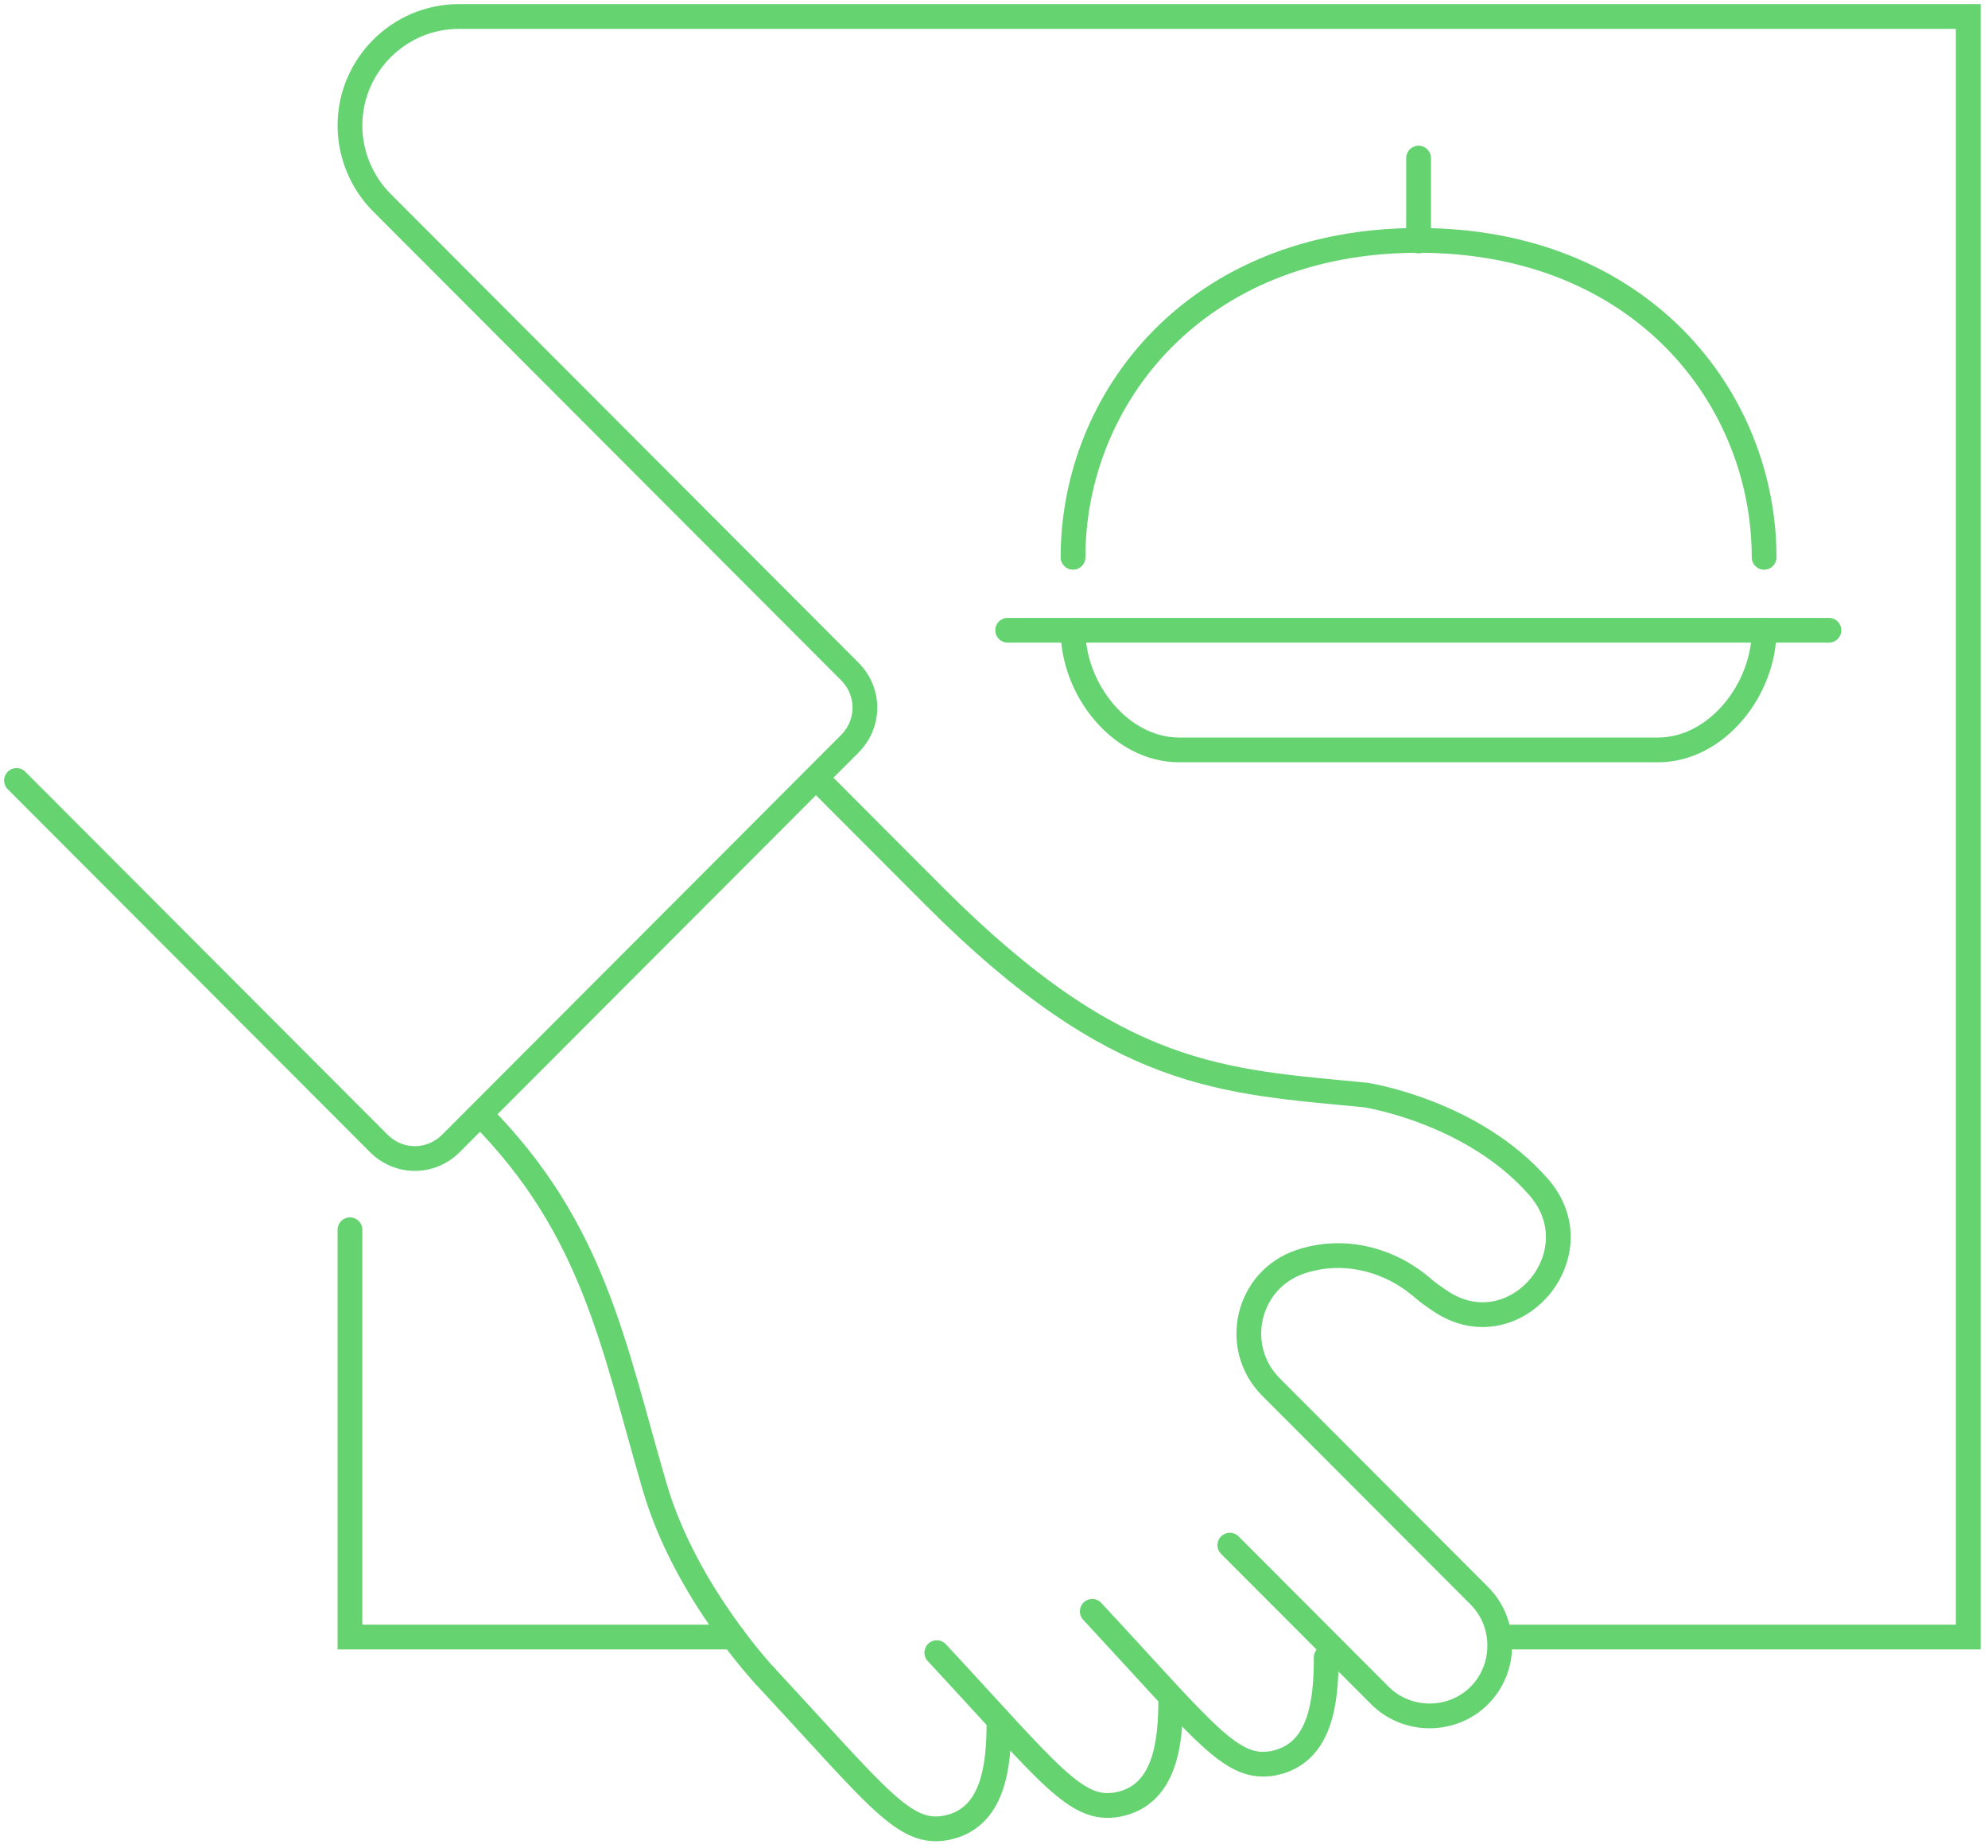
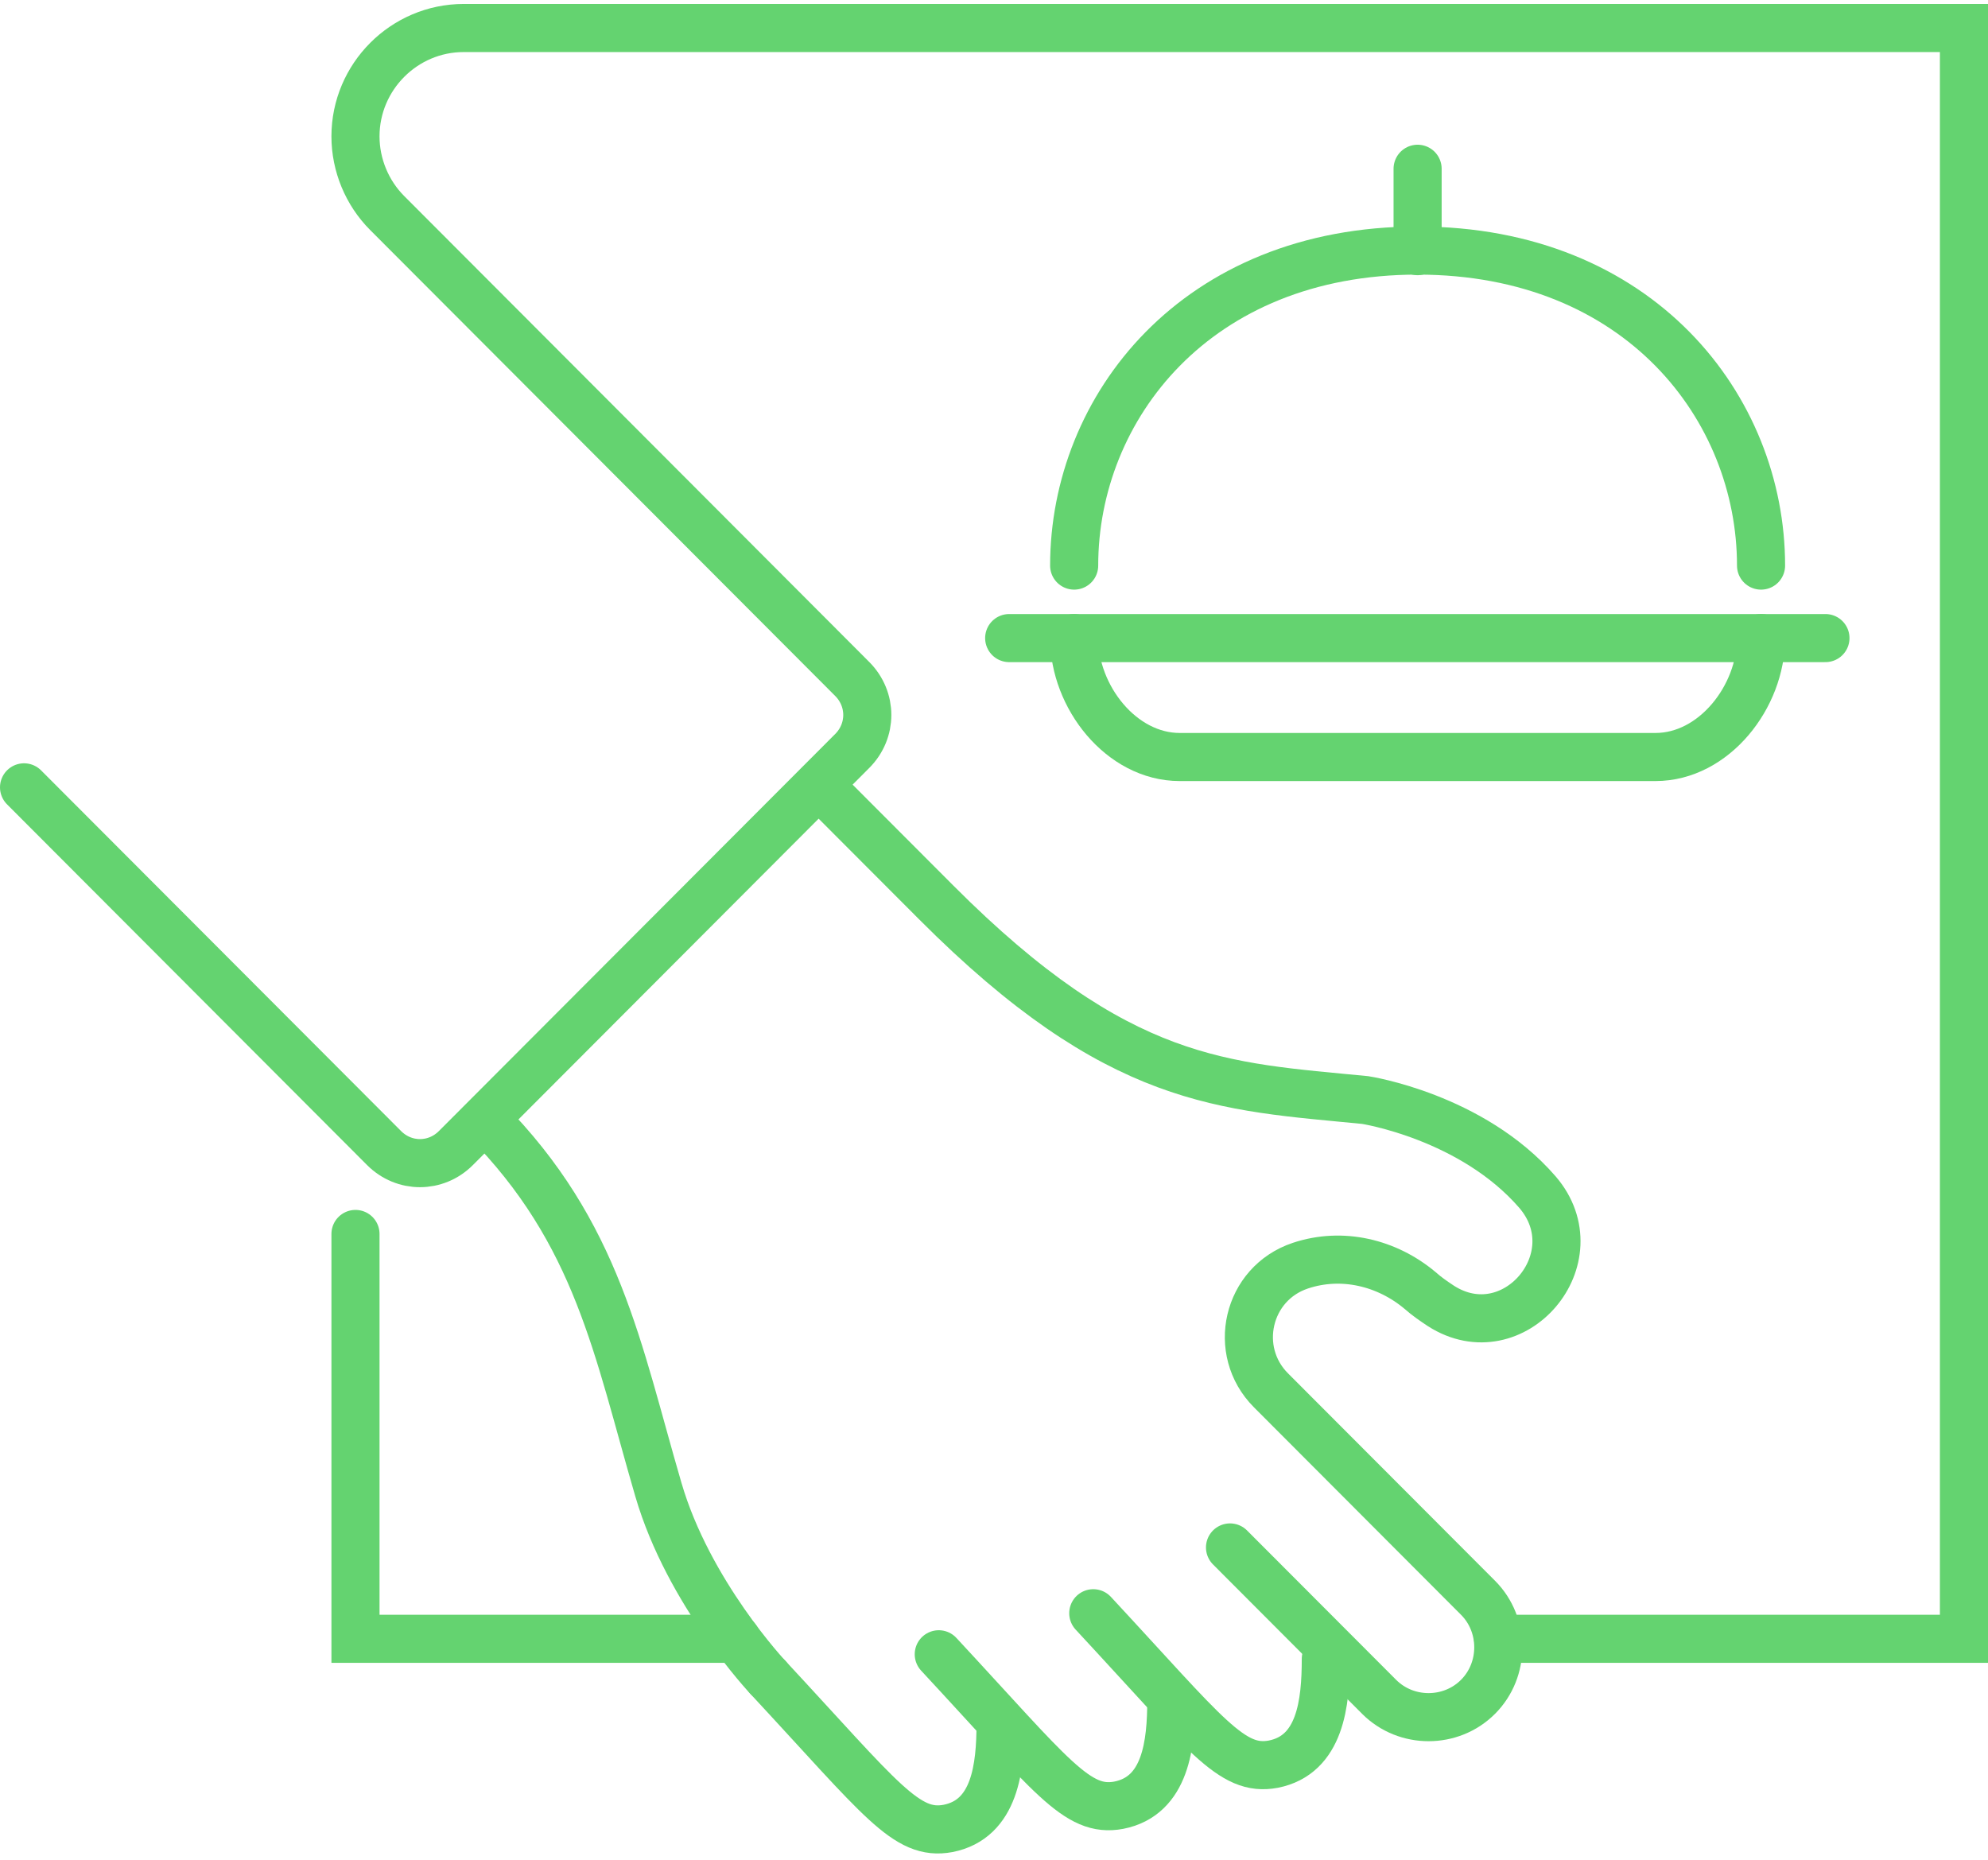
- <svg xmlns="http://www.w3.org/2000/svg" width="241" height="224" viewBox="0 0 241 224" fill="none">
-   <path d="M88.879 198.46H42.424V149.085" stroke="#64D370" stroke-width="3" stroke-miterlimit="10" stroke-linecap="round" />
-   <path d="M92.741 203.181C92.741 203.181 83.036 192.891 79.361 180.24C74.367 163.152 72.011 148.991 58.254 135.113" stroke="#64D370" stroke-width="3" stroke-miterlimit="10" stroke-linecap="round" />
-   <path d="M132.411 195.345C146.263 210.261 149.278 214.698 154.366 213.754C160.114 212.621 160.774 206.296 160.774 200.915" stroke="#64D370" stroke-width="3" stroke-miterlimit="10" stroke-linecap="round" />
-   <path d="M113.566 200.351C127.418 215.267 130.433 219.704 135.522 218.76C141.269 217.627 141.929 211.302 141.929 205.921" stroke="#64D370" stroke-width="3" stroke-miterlimit="10" stroke-linecap="round" />
-   <path d="M92.742 203.182C106.593 218.098 109.609 222.535 114.697 221.591C120.445 220.458 121.104 214.133 121.104 208.752" stroke="#64D370" stroke-width="3" stroke-miterlimit="10" stroke-linecap="round" />
-   <path d="M181.787 198.461H238.606V2H55.616C48.36 2 42.424 7.948 42.424 15.217C42.424 18.71 43.837 22.109 46.287 24.563L103.012 81.397C105.462 83.851 105.462 87.722 103.012 90.176L54.673 138.607C52.224 141.062 48.36 141.062 45.91 138.607L2 94.614" stroke="#64D370" stroke-width="3" stroke-miterlimit="10" stroke-linecap="round" />
-   <path d="M98.961 94.329L113.284 108.679C135.521 130.959 148.242 131.054 165.58 132.753C165.58 132.753 178.584 134.735 186.593 143.987C193.472 152.012 183.672 163.53 174.814 157.865C173.966 157.299 173.118 156.732 172.27 155.977C168.218 152.578 162.753 151.257 157.665 152.956C151.163 155.127 149.279 163.341 154.084 168.156L156.157 170.233L179.337 193.457C182.635 196.761 182.635 202.237 179.337 205.541C176.039 208.845 170.574 208.845 167.276 205.541L149.09 187.32" stroke="#64D370" stroke-width="3" stroke-miterlimit="10" stroke-linecap="round" />
-   <path d="M213.859 67.563C213.859 48.317 199 29.142 171.97 29.142C144.94 29.142 130.081 48.317 130.081 67.563" stroke="#64D370" stroke-width="3" stroke-miterlimit="10" stroke-linecap="round" />
-   <path d="M122.155 76.406H221.712" stroke="#64D370" stroke-width="3" stroke-miterlimit="10" stroke-linecap="round" />
-   <path d="M130.081 76.406C130.081 83.553 135.812 90.912 142.959 90.912H171.97H200.981C208.127 90.912 213.859 83.553 213.859 76.406" stroke="#64D370" stroke-width="3" stroke-miterlimit="10" stroke-linecap="round" />
-   <path d="M171.969 29.213V19.165" stroke="#64D370" stroke-width="3" stroke-miterlimit="10" stroke-linecap="round" />
+ <svg xmlns="http://www.w3.org/2000/svg" width="248" height="232" viewBox="0 0 248 232" fill="none">
+   <path d="M91.859 204.433H44.346V153.933" stroke="#64D370" stroke-width="6" stroke-miterlimit="10" stroke-linecap="round" />
+   <path d="M95.81 209.261C95.81 209.261 85.883 198.736 82.125 185.797C77.017 168.32 74.607 153.836 60.536 139.642" stroke="#64D370" stroke-width="6" stroke-miterlimit="10" stroke-linecap="round" />
+   <path d="M136.384 201.246C150.552 216.502 153.636 221.041 158.84 220.075C164.719 218.916 165.393 212.447 165.393 206.943" stroke="#64D370" stroke-width="6" stroke-miterlimit="10" stroke-linecap="round" />
+   <path d="M117.11 206.366C131.277 221.623 134.361 226.161 139.565 225.195C145.444 224.037 146.119 217.567 146.119 212.063" stroke="#64D370" stroke-width="6" stroke-miterlimit="10" stroke-linecap="round" />
+   <path d="M95.81 209.262C109.978 224.518 113.062 229.056 118.266 228.091C124.145 226.932 124.819 220.463 124.819 214.959" stroke="#64D370" stroke-width="6" stroke-miterlimit="10" stroke-linecap="round" />
+   <path d="M186.885 204.434H245V3.494H57.838C50.417 3.494 44.345 9.577 44.345 17.012C44.345 20.585 45.791 24.061 48.297 26.572L106.315 84.701C108.821 87.211 108.821 91.17 106.315 93.681L56.874 143.215C54.368 145.726 50.417 145.726 47.911 143.215L3 98.219" stroke="#64D370" stroke-width="6" stroke-miterlimit="10" stroke-linecap="round" />
+   <path d="M102.171 97.928L116.82 112.605C139.565 135.393 152.576 135.489 170.309 137.227C170.309 137.227 183.609 139.255 191.801 148.718C198.836 156.925 188.813 168.706 179.754 162.912C178.886 162.333 178.019 161.753 177.152 160.981C173.007 157.505 167.418 156.153 162.213 157.891C155.563 160.112 153.636 168.513 158.551 173.437L160.671 175.561L184.38 199.315C187.753 202.695 187.753 208.295 184.38 211.675C181.007 215.054 175.417 215.054 172.044 211.675L153.443 193.039" stroke="#64D370" stroke-width="6" stroke-miterlimit="10" stroke-linecap="round" />
+   <path d="M219.688 70.555C219.688 50.87 204.49 31.257 176.844 31.257C149.198 31.257 134 50.87 134 70.555" stroke="#64D370" stroke-width="6" stroke-miterlimit="10" stroke-linecap="round" />
+   <path d="M125.894 79.599H227.721" stroke="#64D370" stroke-width="6" stroke-miterlimit="10" stroke-linecap="round" />
+   <path d="M134 79.599C134 86.908 139.863 94.435 147.172 94.435H176.844H206.517C213.826 94.435 219.688 86.908 219.688 79.599" stroke="#64D370" stroke-width="6" stroke-miterlimit="10" stroke-linecap="round" />
+   <path d="M176.844 31.329V21.053" stroke="#64D370" stroke-width="6" stroke-miterlimit="10" stroke-linecap="round" />
</svg>
